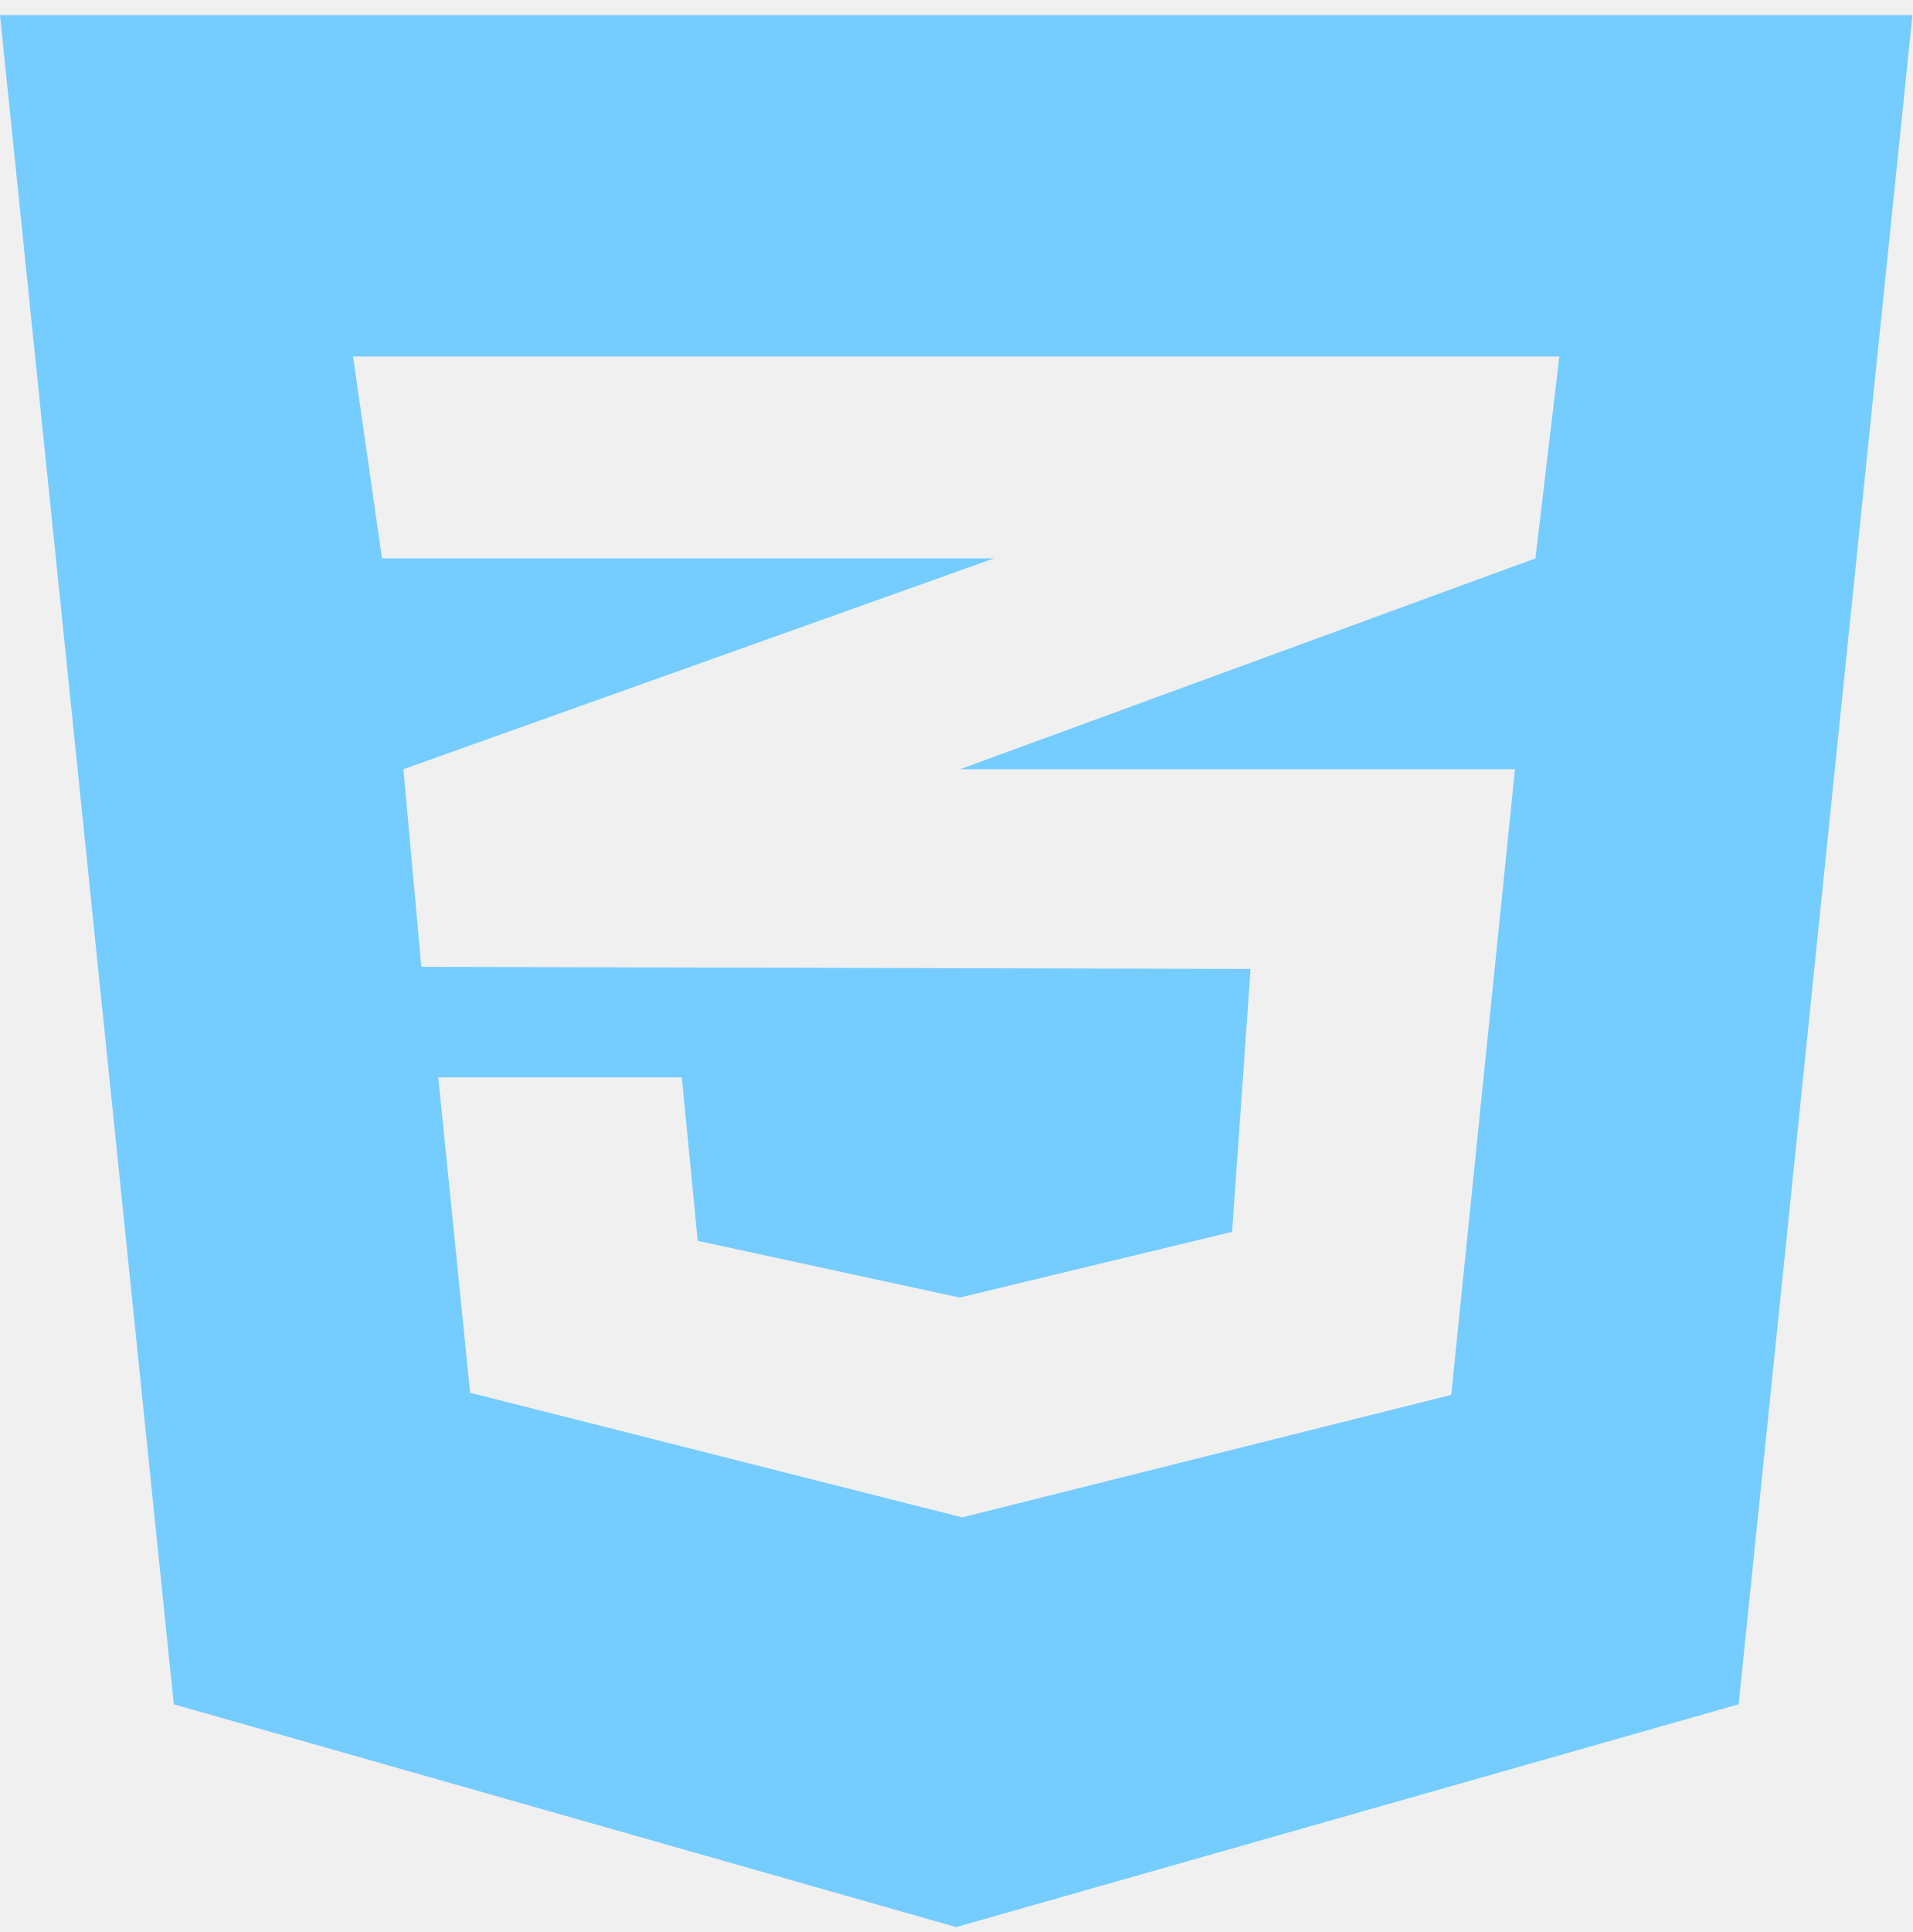
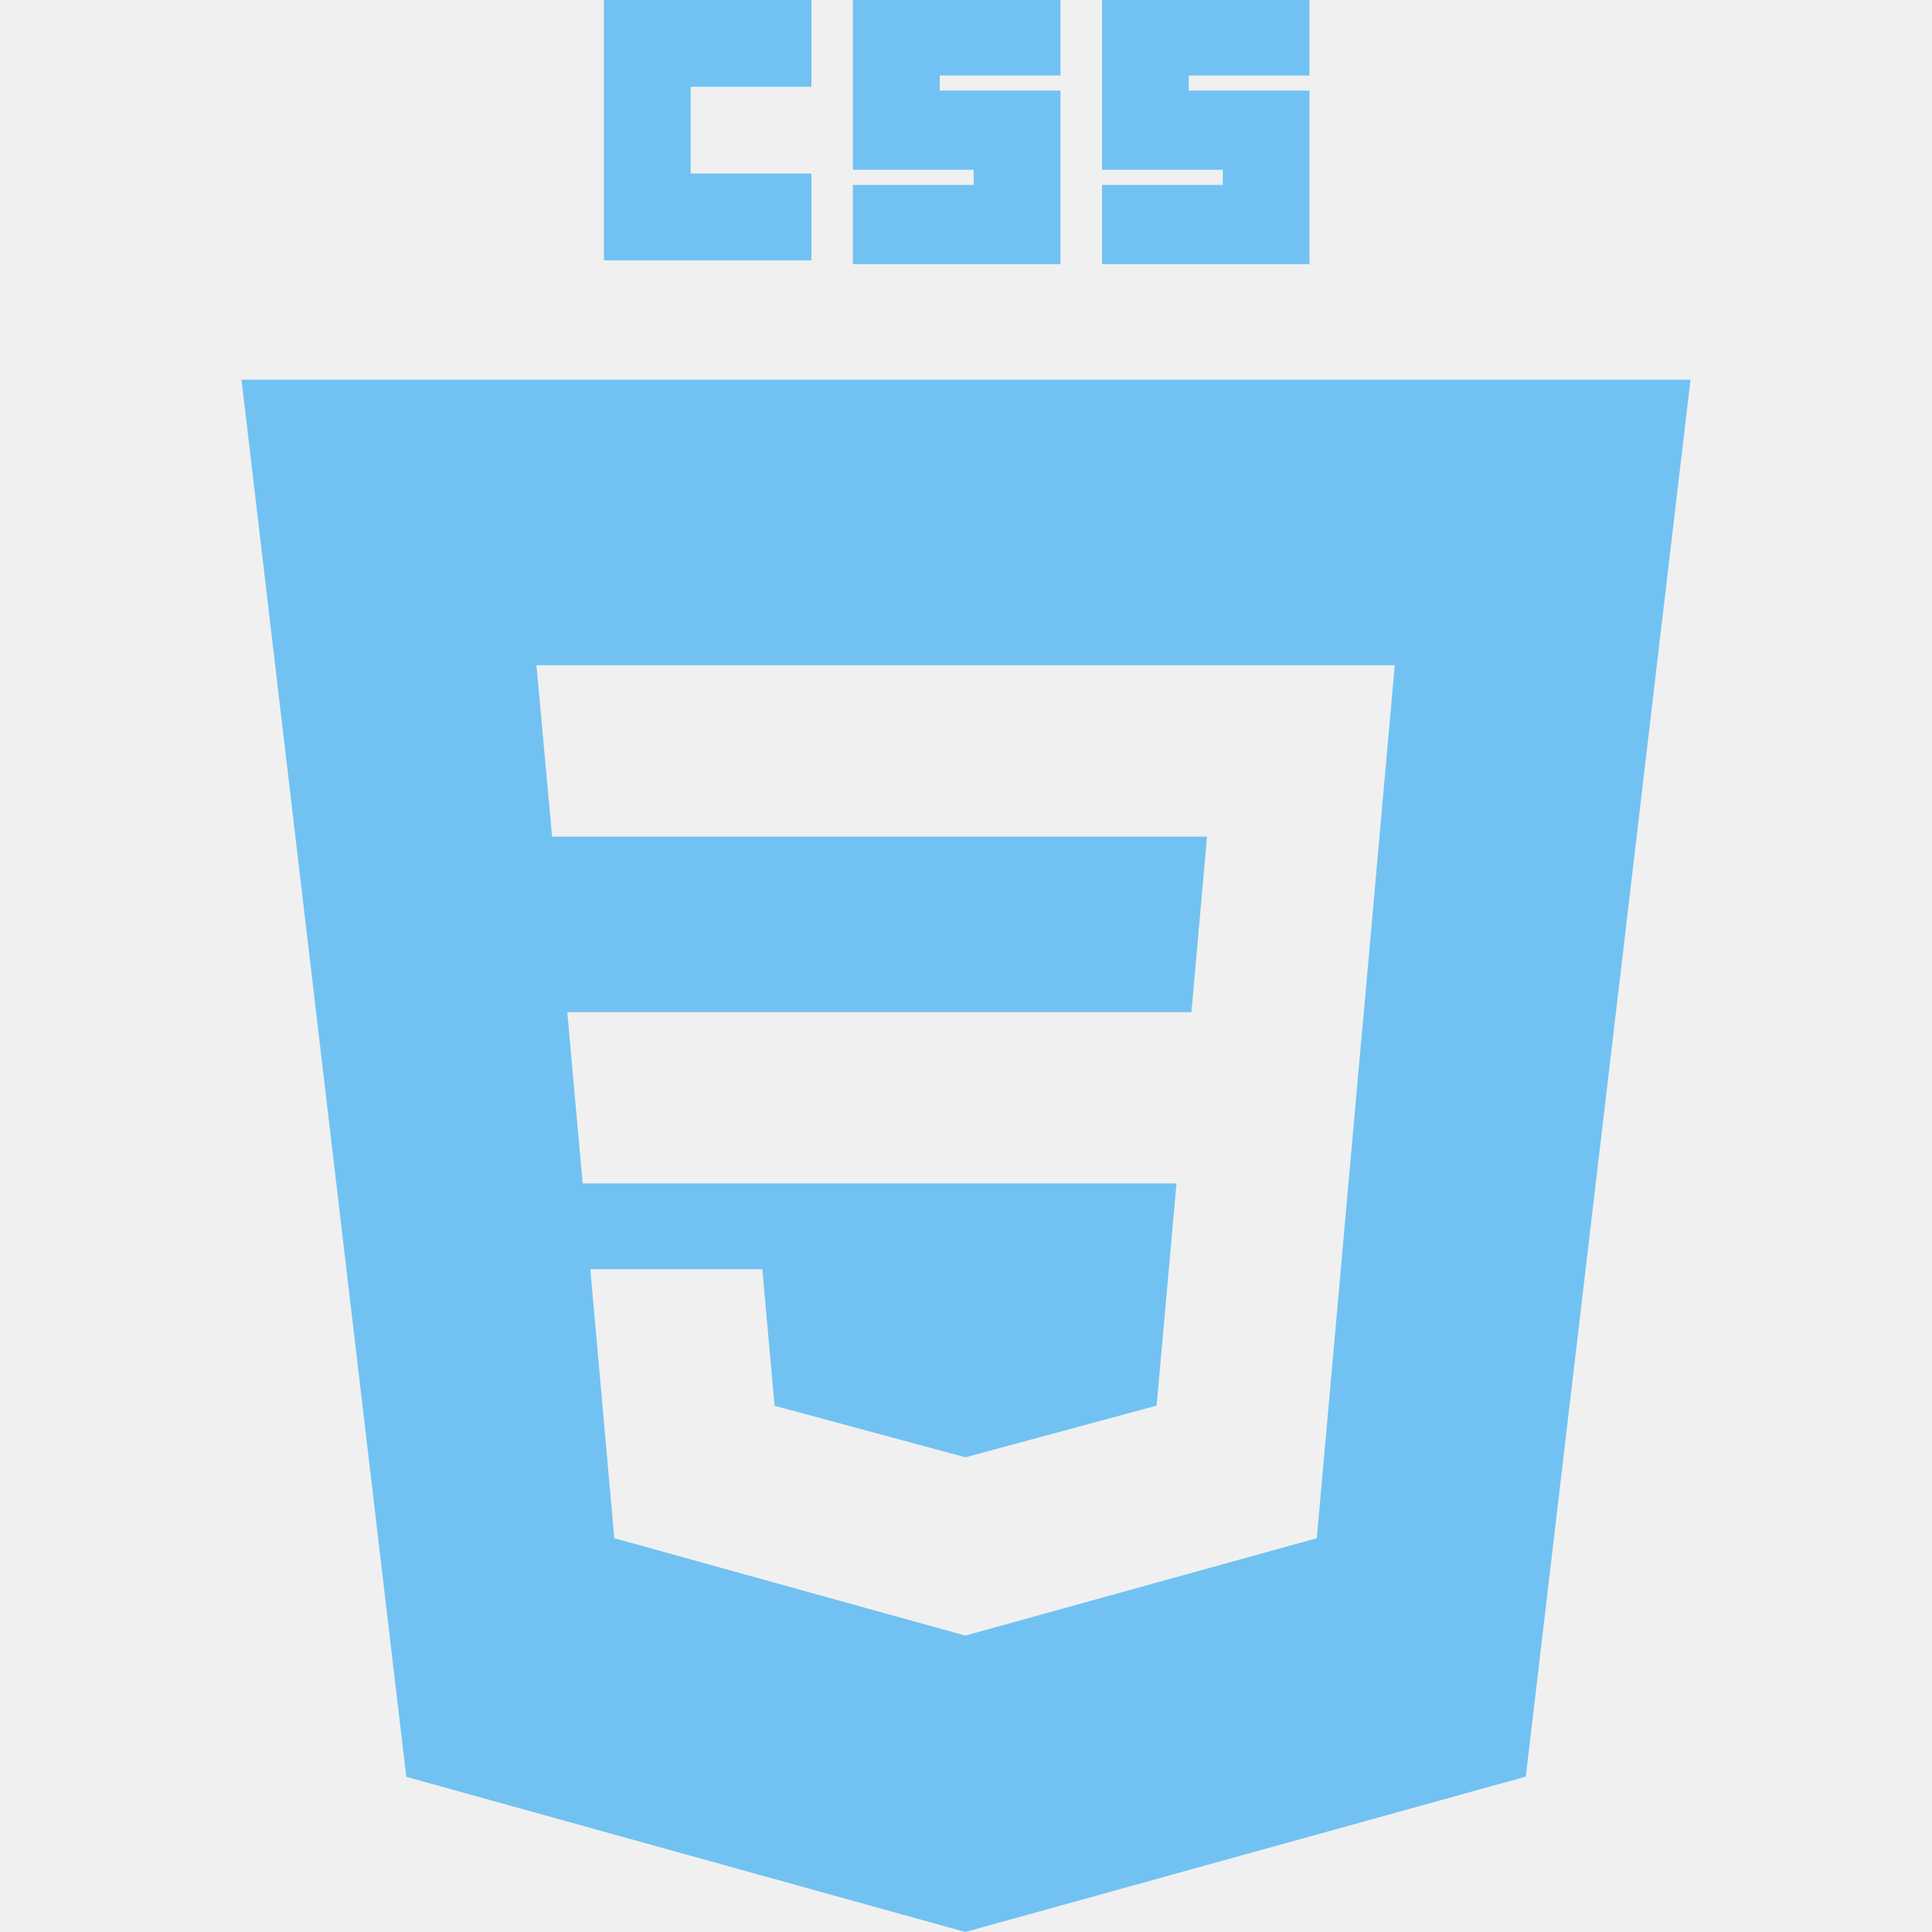
- <svg xmlns="http://www.w3.org/2000/svg" width="100" height="101" viewBox="0 0 100 101" fill="none">
-   <path d="M0 0.789L9.089 89.097L50 100.743L90.912 89.097L100 0.789H0ZM81.537 18.638L80.287 29.191L50.26 40.191L50.182 40.213H79.219L75.885 72.921L50.312 79.325L24.583 72.81L22.917 56.322H35.651L36.484 64.867L50.182 67.834L64.427 64.398L65.391 50.655L22.083 50.543V50.521L22.031 50.543L21.094 40.213L50.286 29.794L51.979 29.191H19.974L18.463 18.638H81.537Z" fill="#75CCFF" />
+ <svg xmlns="http://www.w3.org/2000/svg" width="100" height="100" viewBox="0 0 100 100" fill="none">
+   <g clip-path="url(#clip0_78_4)">
+     <path d="M31.258 0H42V4.492H35.75V8.983H42V13.475H31.258V0ZM44.146 0H54.892V3.908H48.642V4.688H54.892V13.671H44.146V9.571H50.396V8.787H44.146V0ZM57.042 0H67.779V3.908H61.529V4.688H67.779V13.671H57.042V9.571H63.292V8.787H57.042V0Z" fill="#71C2F2" />
+     <path fill-rule="evenodd" clip-rule="evenodd" d="M49.962 100L21.029 91.967L12.5 19.654H87.5L78.975 91.958L49.962 100ZM29.363 52.387L30.158 61.254H60.896L59.867 72.754L49.975 75.429H49.967L40.092 72.762L39.458 65.692H30.554L31.796 79.617L49.962 84.658L68.158 79.617L70.375 54.767L70.592 52.387L72.192 34.433H27.767L28.575 43.304H62.475L61.667 52.387H29.363Z" fill="#71C2F2" />
+   </g>
+   <defs>
+     <clipPath id="clip0_78_4">
+       <rect width="100" height="100" fill="white" />
+     </clipPath>
+   </defs>
</svg>
